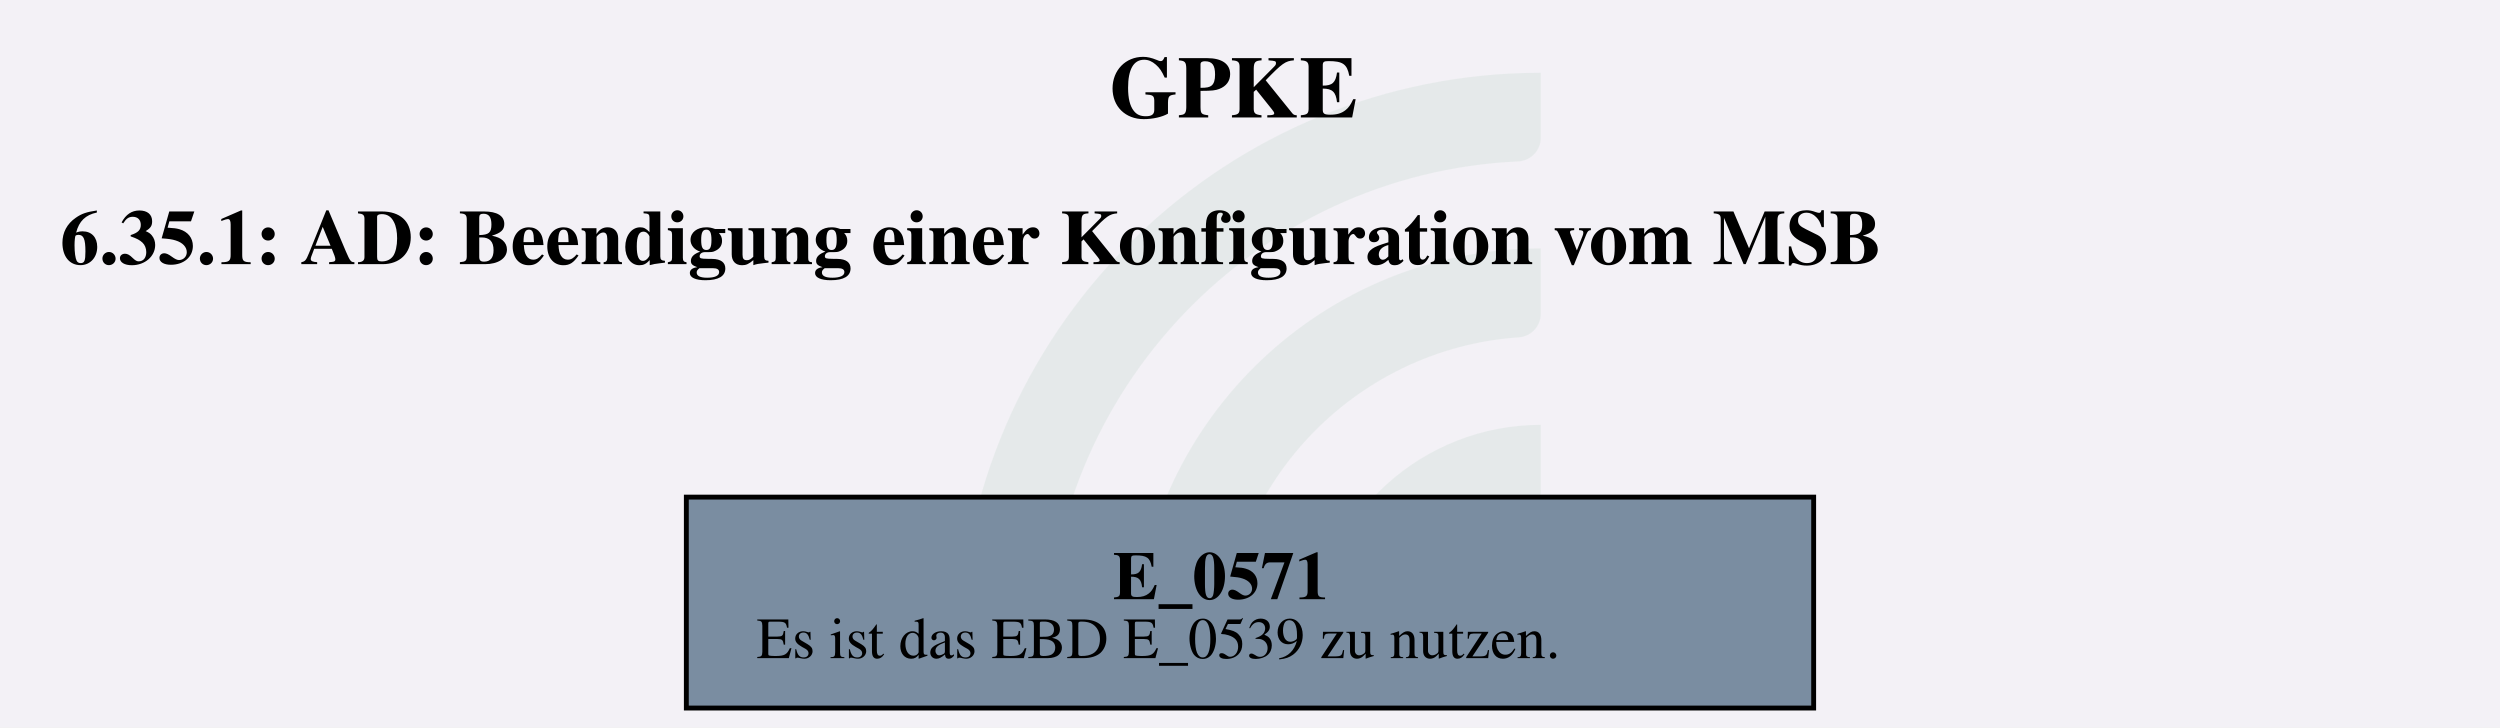
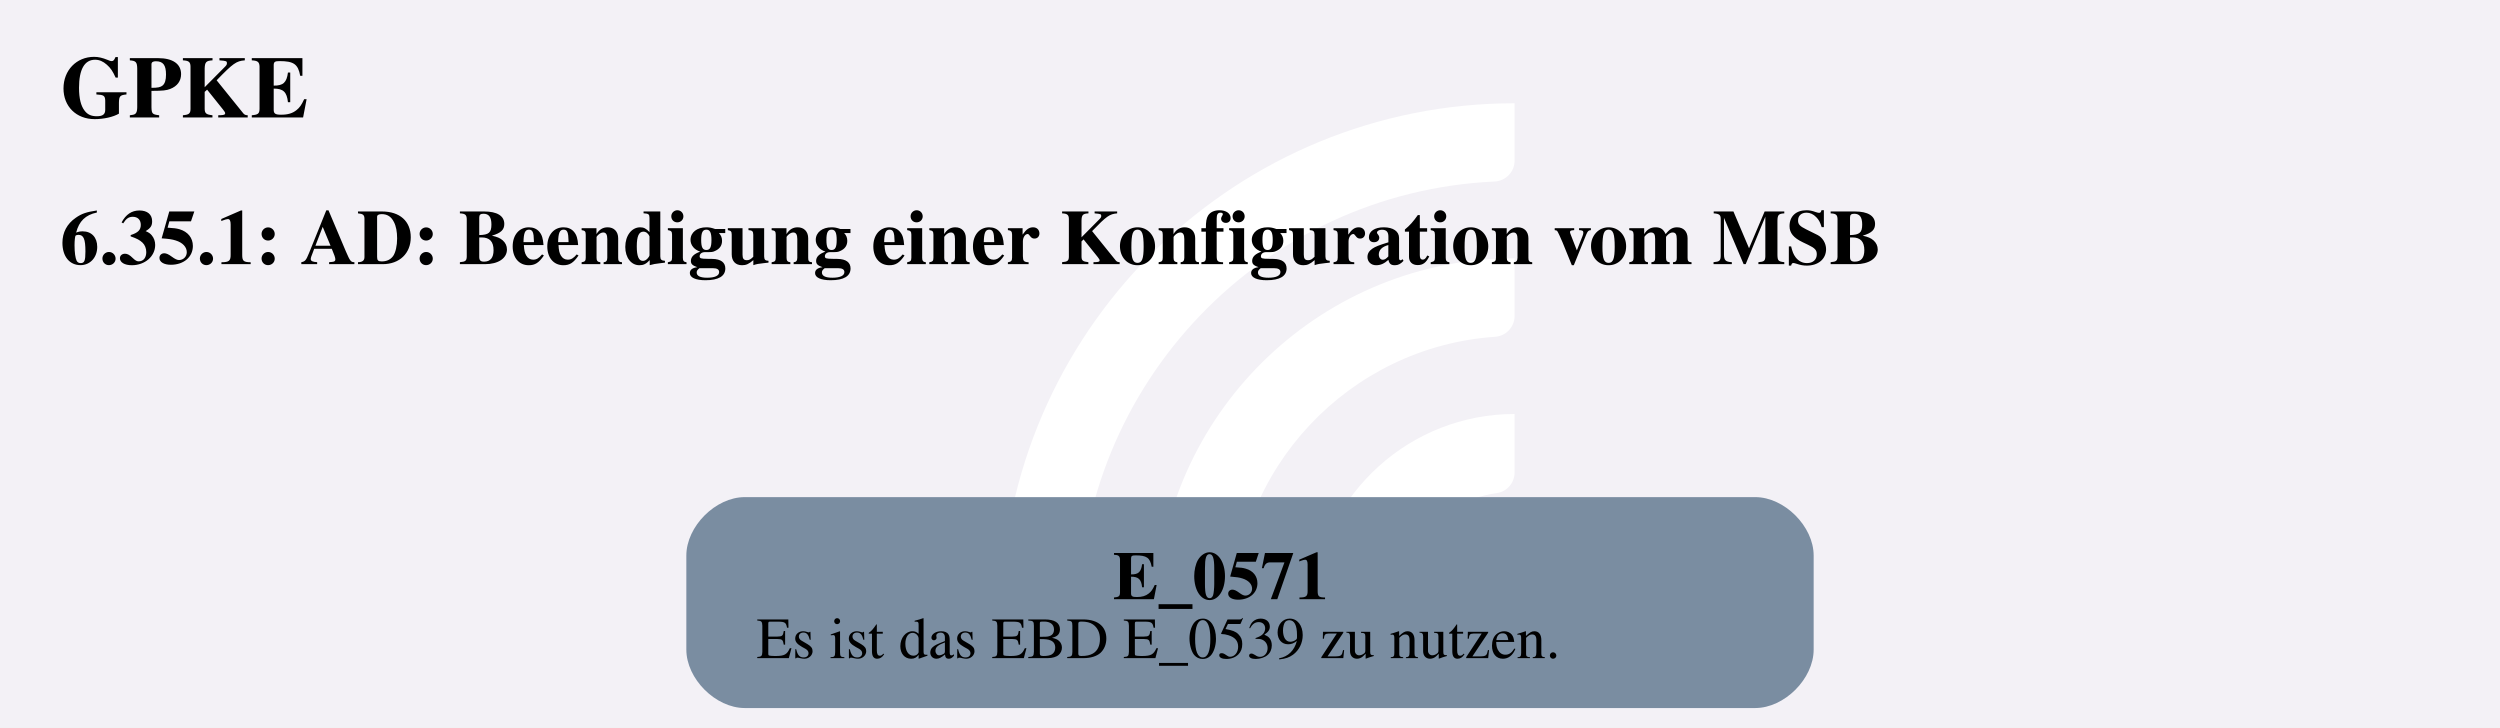
<svg xmlns="http://www.w3.org/2000/svg" version="1.1" width="682.667px" viewBox="0 0 682.667 198.667" height="198.667px">
  <g>
    <svg version="1.1" width="682.667px" viewBox="0 0 682.667 198.667" height="198.667px">
      <polygon fill="#f3f1f6" points="0,0 682.667,0 682.667,198.667 0,198.667" />
      <g>
-         <g transform="translate(261.9256, 19.86667) scale(1 1) translate(0, 0) scale(0.898493 0.898493) ">
-           <defs id="defs2">
-             <clipPath clipPathUnits="userSpaceOnUse" id="clipPath23">
-               <path d="M 0,568.156 H 579.236 V 0 H 0 Z" id="path21" />
-             </clipPath>
+         <g transform="translate(260.3169, 19.86667) scale(1 1) translate(0, 0) scale(0.2797334 0.2797334) ">
+           <defs>
+             <style>.cls-1{fill:#fff;}</style>
          </defs>
-           <g id="layer1" transform="translate(-16.54194,-55.30527)">
-             <g id="g19" clip-path="url(#clipPath23)" transform="matrix(0.3527778,0,0,-0.3527778,0.01017023,243.7368)" style="opacity:0.2">
-               <g id="g25" transform="translate(122.444,32.7195)">
-                 <path d="m 0,0 h -56.104 c -11,0 -19.898,9.123 -19.463,20.115 10.594,267.191 231.277,481.302 501.029,481.302 v -56.02 c 0,-10.98 -8.688,-19.892 -19.658,-20.393 C 180.29,414.697 0,228.005 0,0" style="fill:#6ead83;fill-opacity:0.5;fill-rule:nonzero;stroke:none" id="path27" />
-               </g>
-               <g id="g29" transform="translate(273.7828,32.7195)">
-                 <path d="m 0,0 h -55.926 c -11.228,0 -20.091,9.482 -19.435,20.69 10.744,183.439 163.389,329.388 349.485,329.388 v -56.263 c 0,-10.709 -8.273,-19.617 -18.957,-20.35 C 112.819,263.696 0,144.774 0,0" style="fill:#6ead83;fill-opacity:0.5;fill-rule:nonzero;stroke:none" id="path31" />
-               </g>
-               <g id="g33" transform="translate(425.7667,32.7195)">
-                 <path d="m 0,0 h -55.445 c -11.653,0 -20.604,10.17 -19.334,21.753 10.866,99.032 95.031,176.341 196.919,176.341 v -57.011 c 0,-10.046 -7.283,-18.755 -17.229,-20.165 C 45.688,112.522 0,61.497 0,0" style="fill:#6ead83;fill-opacity:0.5;fill-rule:nonzero;stroke:none" id="path35" />
-               </g>
-             </g>
-           </g>
+           <path class="cls-1" d="M122.44,531.2h-56.1c-11,0-19.9-9.12-19.46-20.11C57.47,243.89,278.15,29.78,547.91,29.78v56.02c0,10.98-8.69,19.89-19.66,20.39-225.51,10.31-405.8,197-405.8,425Z" />
+           <path class="cls-1" d="M273.78,531.2h-55.93c-11.23,0-20.09-9.48-19.43-20.69,10.74-183.44,163.39-329.39,349.48-329.39v56.26c0,10.71-8.27,19.62-18.96,20.35-142.35,9.77-255.17,128.69-255.17,273.46Z" />
+           <path class="cls-1" d="M425.77,531.2h-55.45c-11.65,0-20.6-10.17-19.33-21.75,10.87-99.03,95.03-176.34,196.92-176.34v57.01c0,10.05-7.28,18.75-17.23,20.16-59.22,8.4-104.91,59.42-104.91,120.92Z" />
        </g>
        <svg width="512pt" height="149pt" viewBox="0.00 0.00 512.25 149.28">
          <g id="graph0" class="graph" transform="scale(1 1) rotate(0) translate(4 145.28)">
-             <text text-anchor="start" x="223.25" y="-121.18" font-family="Times,serif" font-weight="bold" font-size="18.00">GPKE</text>
+             <text text-anchor="start" x="8" y="-121.18" font-family="Times,serif" font-weight="bold" font-size="18.00">GPKE</text>
            <text text-anchor="start" x="8" y="-91.08" font-family="Times,serif" font-weight="bold" font-size="16.00">6.35.1: AD: Beendigung einer Konfiguration vom MSB</text>
            <g id="node1" class="node">
-               <polygon fill="#7a8da1" stroke="black" points="367.78,-43.28 136.47,-43.28 136.47,0 367.78,0 367.78,-43.28" />
+               <path fill="#7a8da1" stroke="black" stroke-width="0" d="M355.78,-43.28C355.78,-43.28 148.47,-43.28 148.47,-43.28 142.47,-43.28 136.47,-37.28 136.47,-31.28 136.47,-31.28 136.47,-12 136.47,-12 136.47,-6 142.47,0 148.47,0 148.47,0 355.78,0 355.78,0 361.78,0 367.78,-6 367.78,-12 367.78,-12 367.78,-31.28 367.78,-31.28 367.78,-37.28 361.78,-43.28 355.78,-43.28" />
              <text text-anchor="start" x="224" y="-22.34" font-family="Times,serif" font-weight="bold" font-size="14.00">E_0571</text>
              <text text-anchor="start" x="150.88" y="-10.24" font-family="Times,serif" font-size="12.00">Es ist das EBD E_0539 zu nutzen.</text>
            </g>
          </g>
        </svg>
      </g>
    </svg>
  </g>
</svg>
